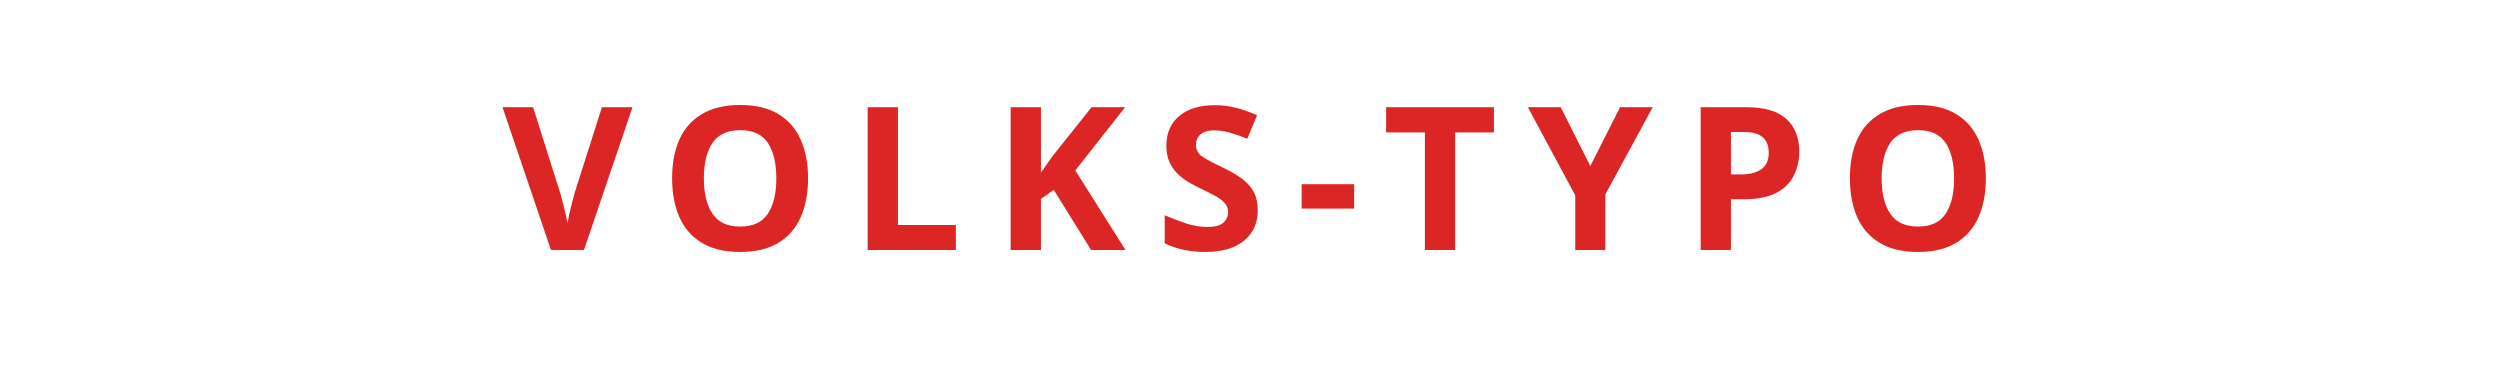
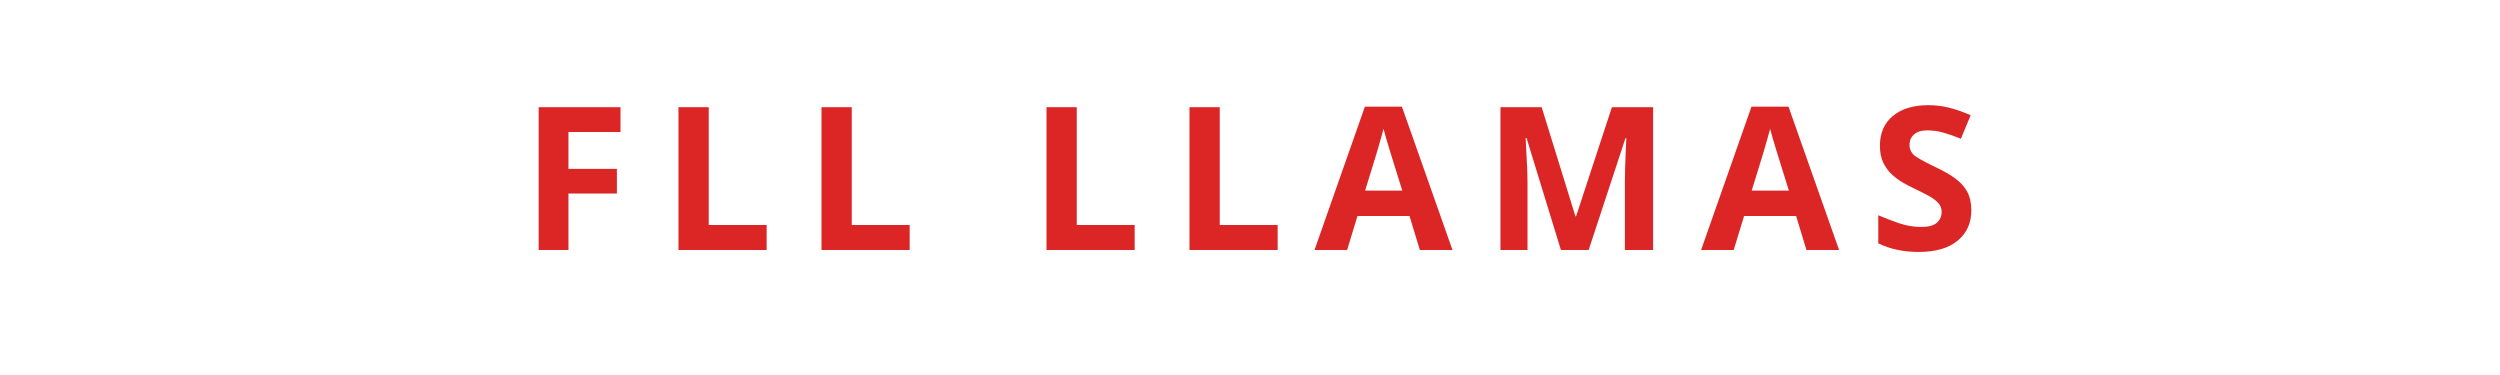
<svg xmlns="http://www.w3.org/2000/svg" width="400" height="60" viewBox="0 0 400 60">
-   <text x="200" y="40" text-anchor="middle" font-family="Oswald, sans-serif" font-size="32" font-weight="700" fill="#dc2626" letter-spacing="0.15em" text-transform="uppercase">VOLKS-TYPO</text>
+   <text x="200" y="40" text-anchor="middle" font-family="Oswald, sans-serif" font-size="32" font-weight="700" fill="#dc2626" letter-spacing="0.15em" text-transform="uppercase">FLL LLAMAS</text>
</svg>
